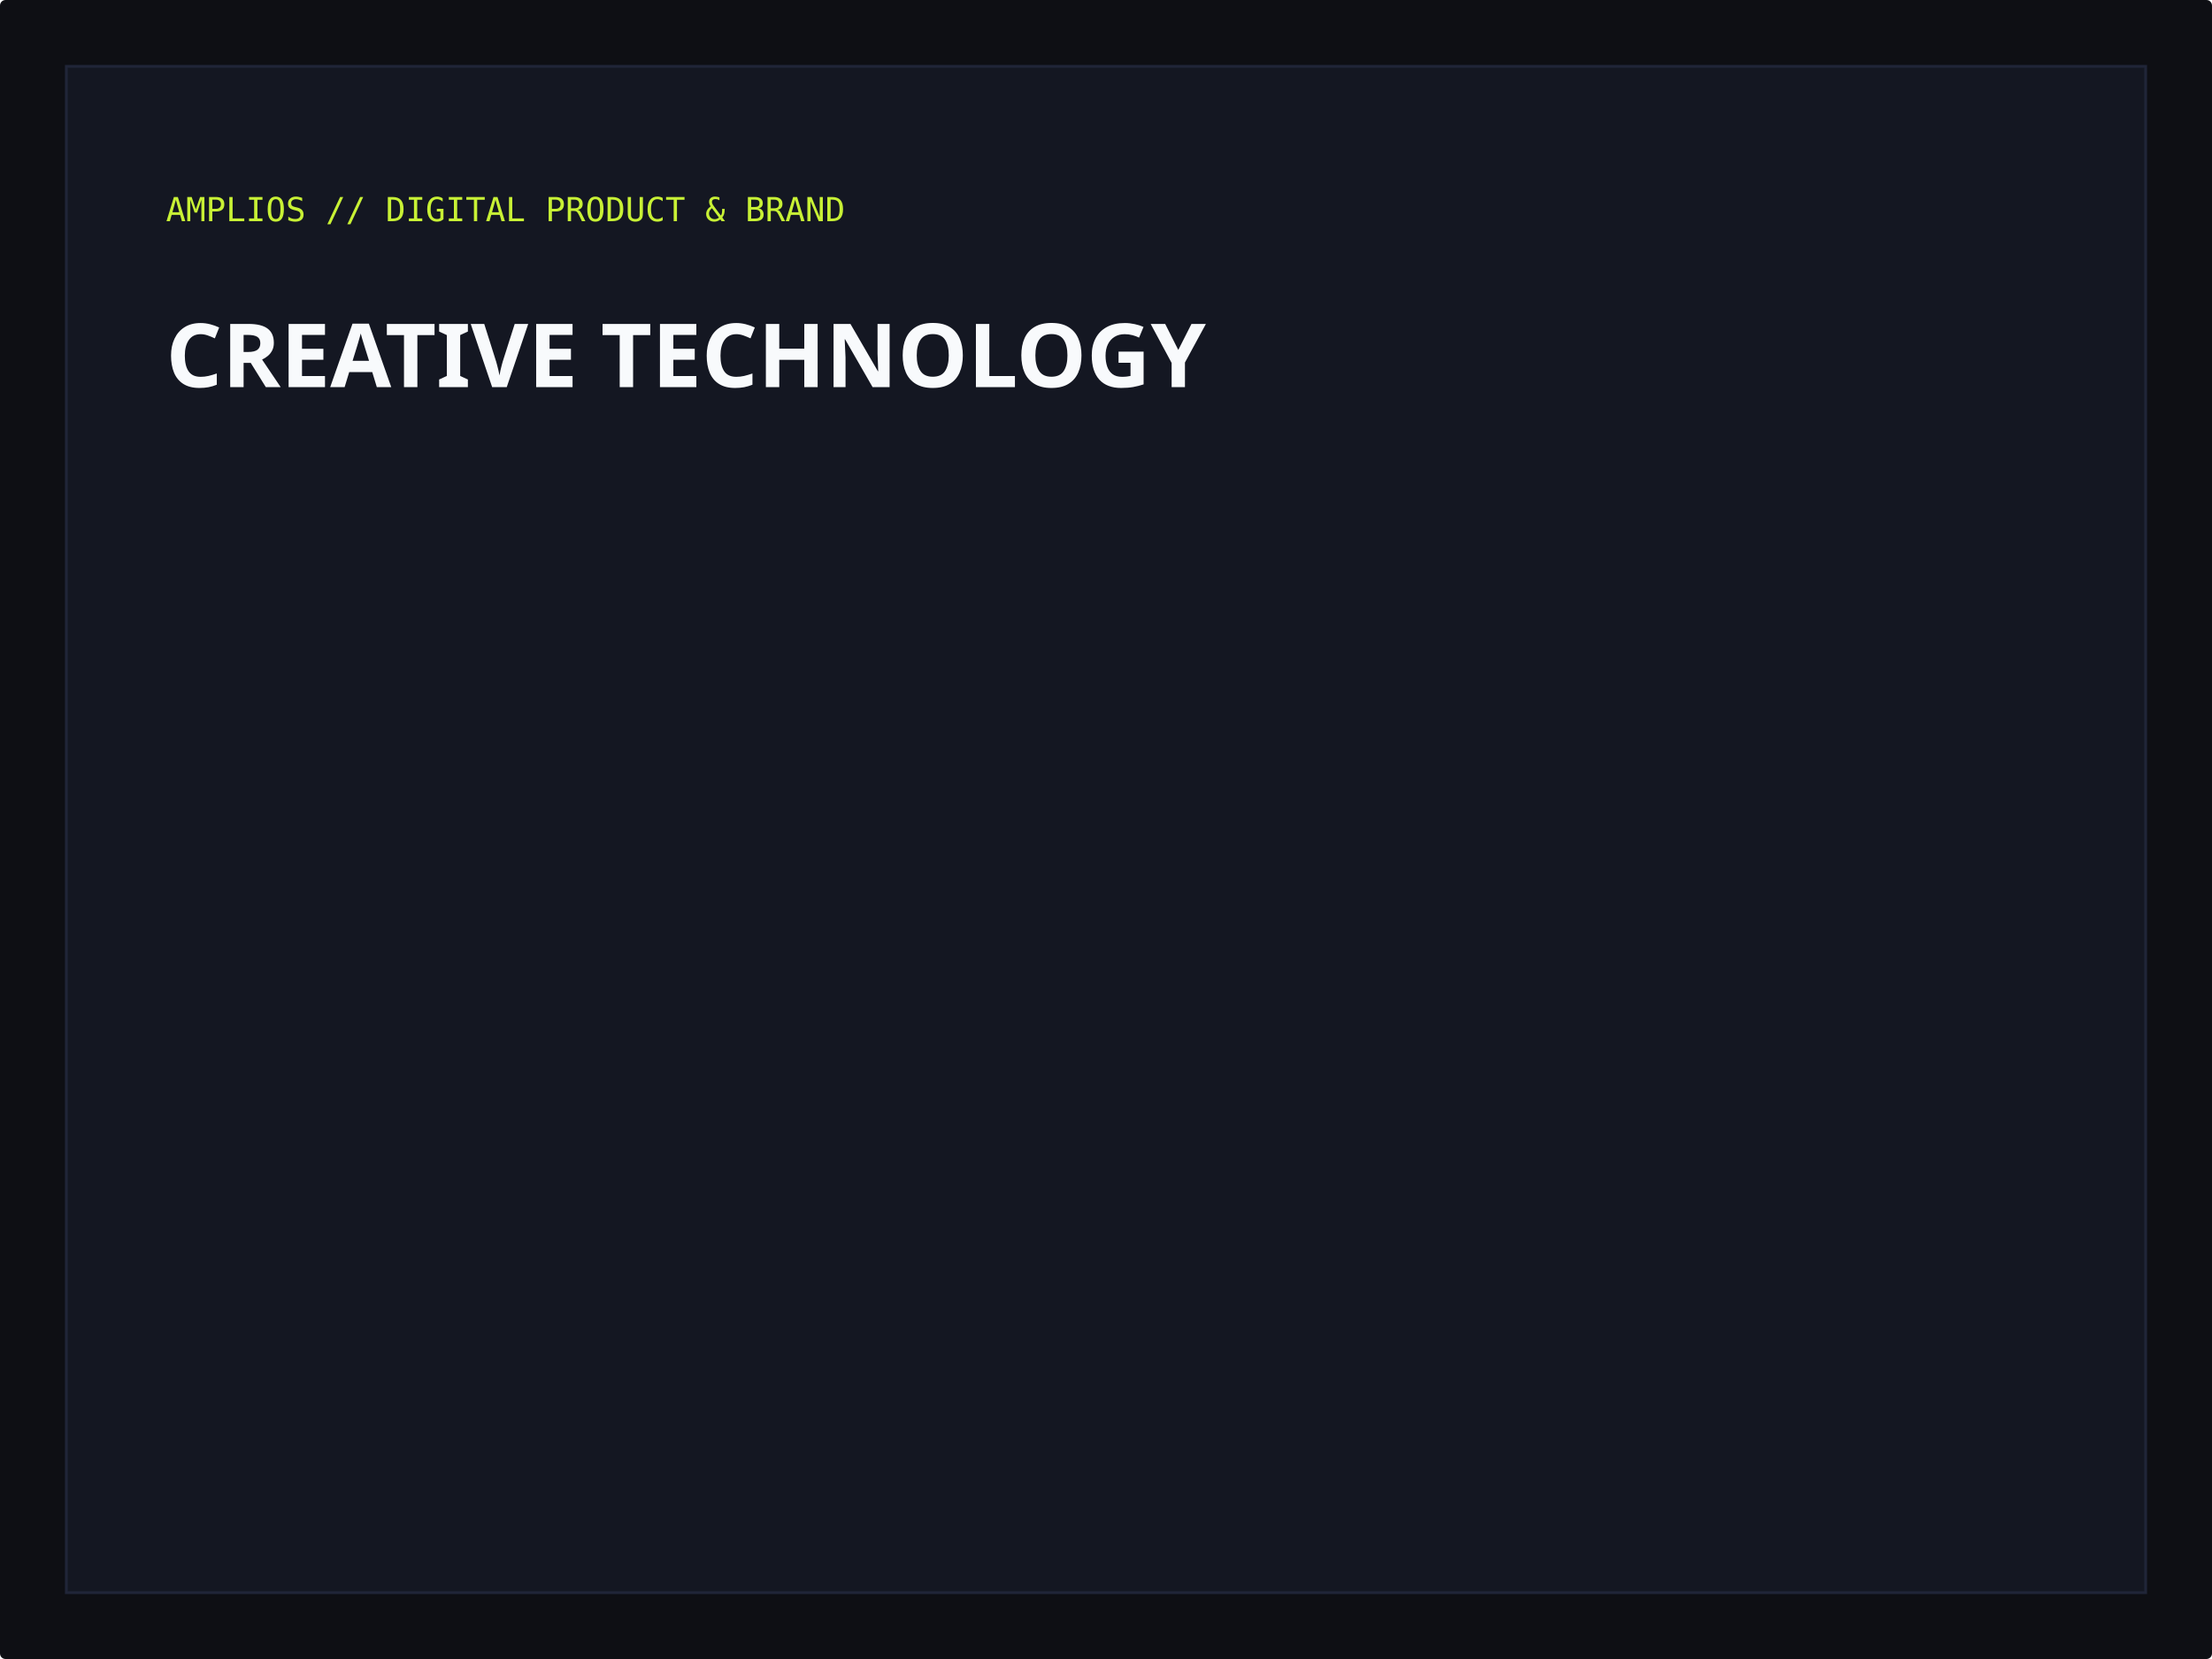
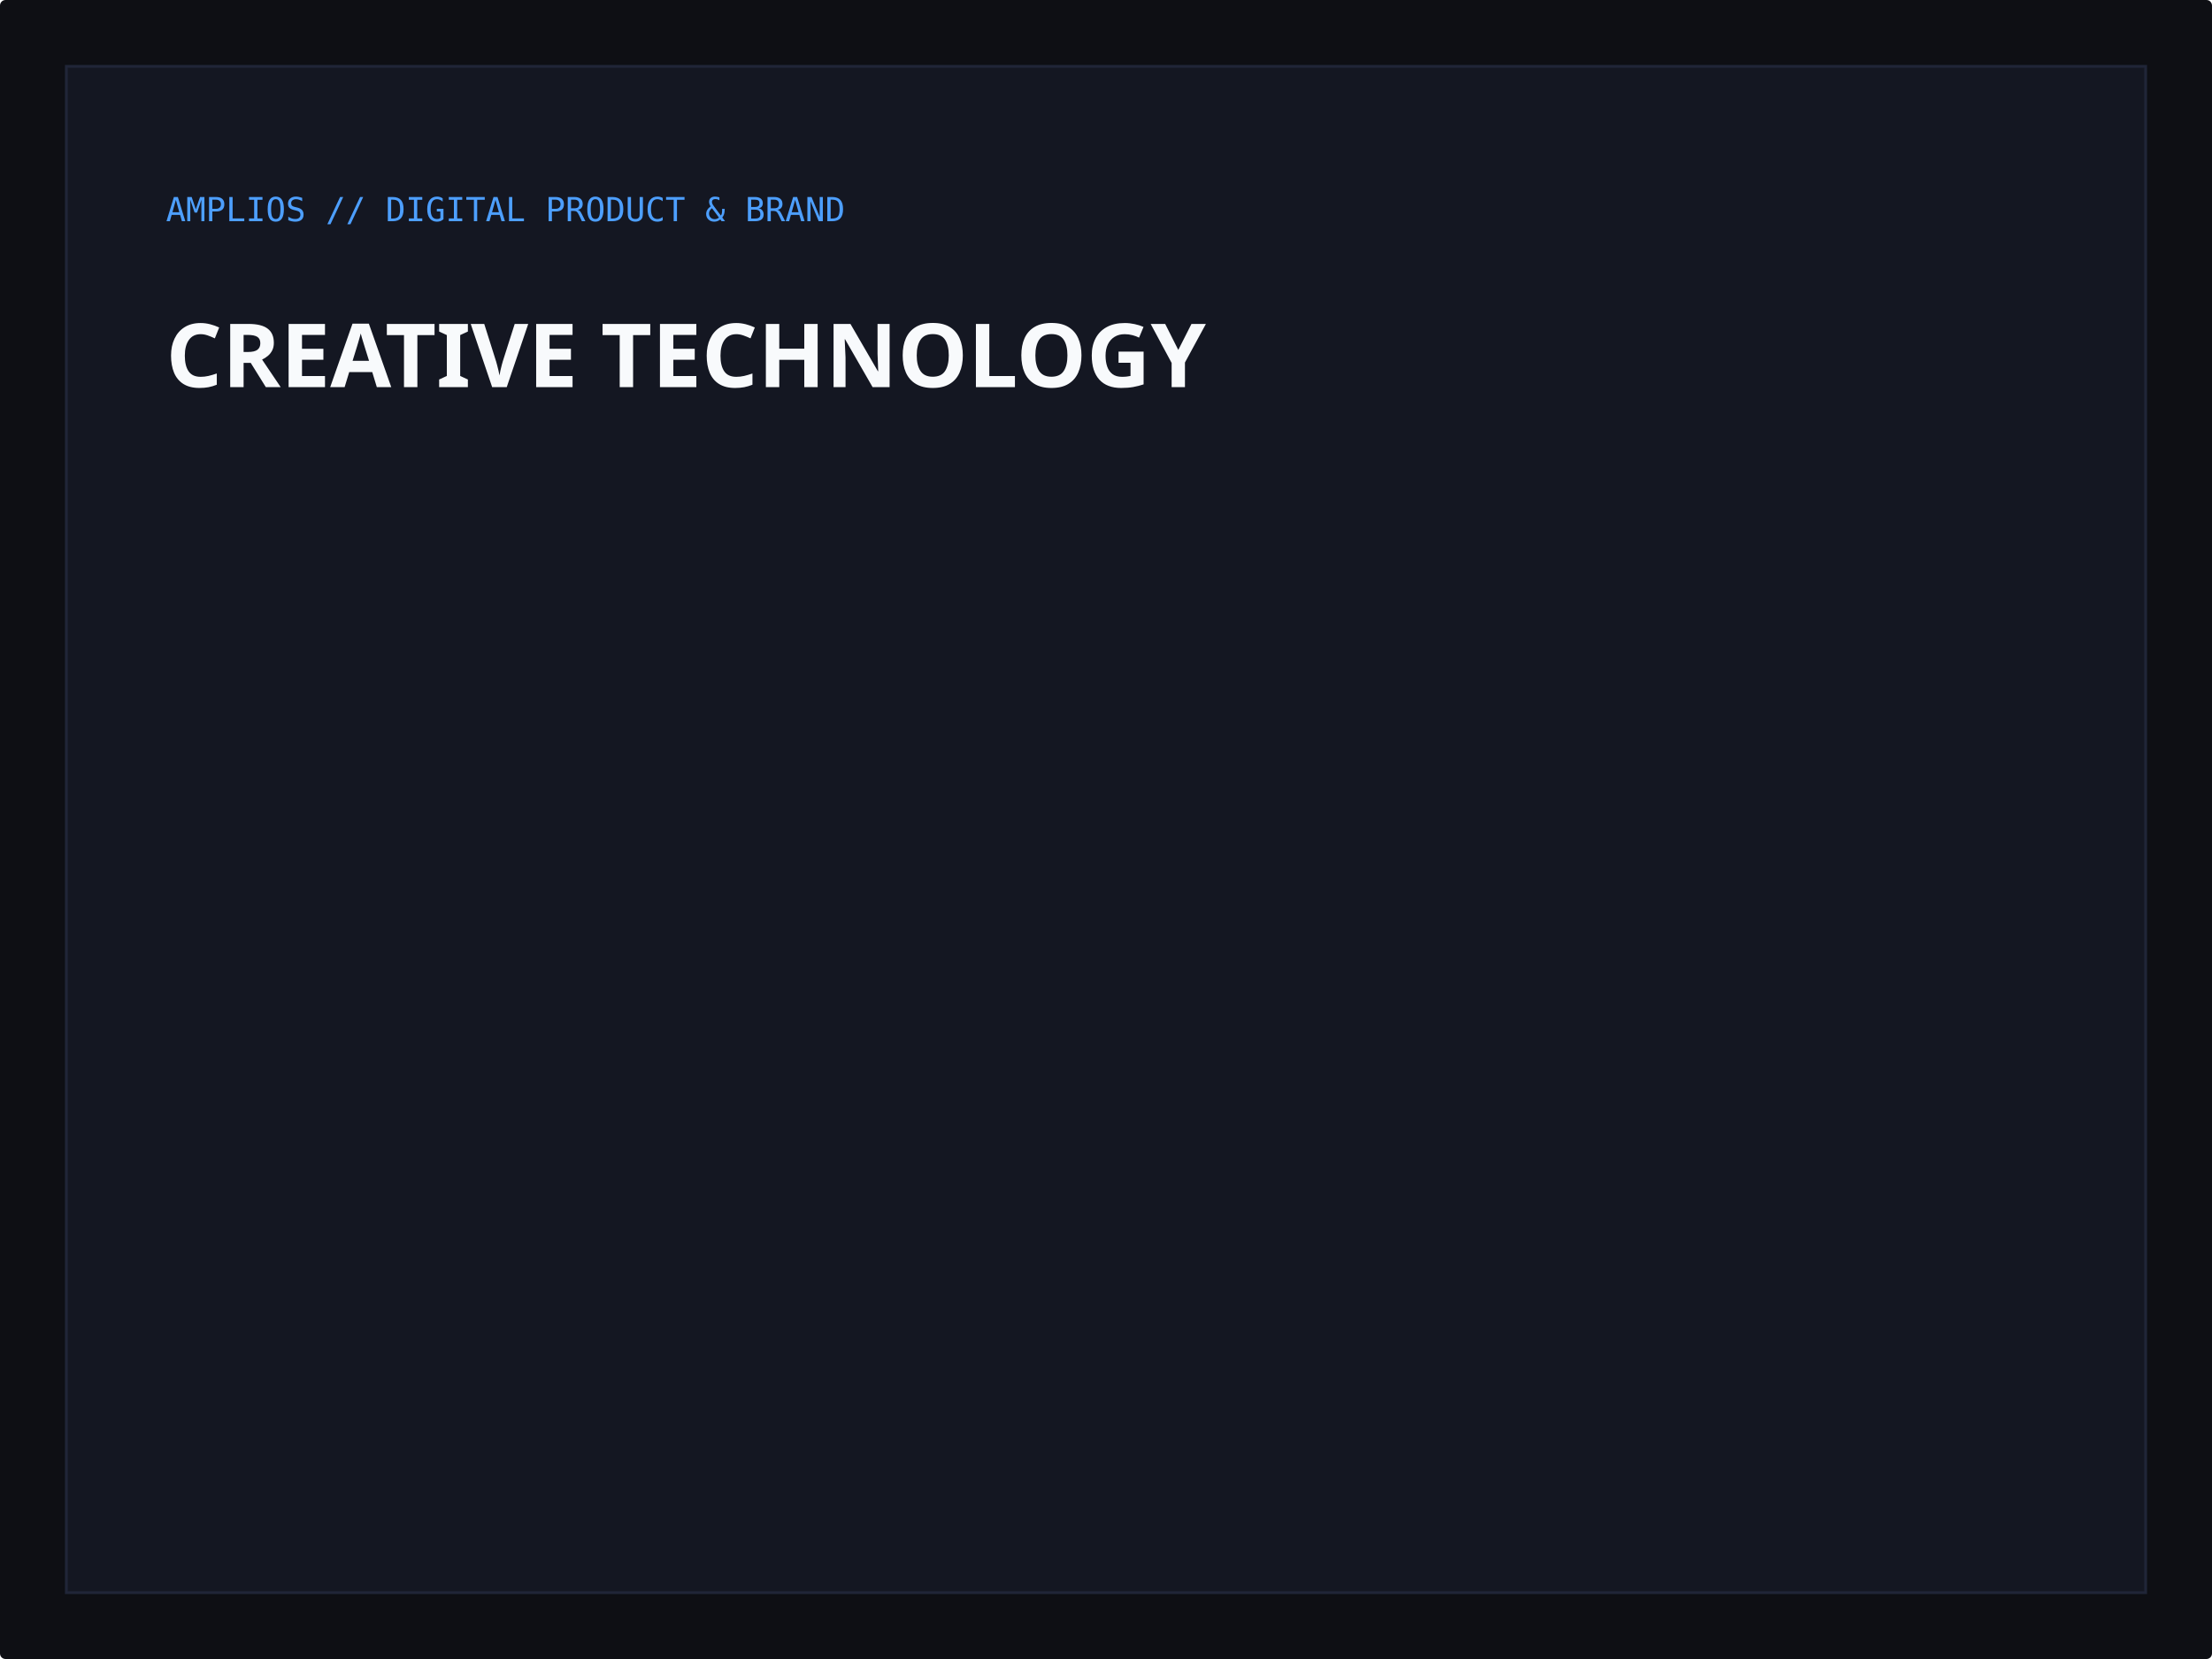
<svg xmlns="http://www.w3.org/2000/svg" width="800" height="600" viewBox="0 0 800 600" fill="none">
  <rect width="800" height="600" fill="#0E0F14" rx="2" />
  <rect x="24" y="24" width="752" height="552" fill="#141722" stroke="#202538" stroke-width="1" />
-   <text x="60" y="80" font-family="monospace" font-size="12" fill="#C8F135">AMPLIOS // DIGITAL PRODUCT &amp; BRAND</text>
+   <text x="60" y="80" font-family="monospace" font-size="12" fill="#4D9FFF">AMPLIOS // DIGITAL PRODUCT &amp; BRAND</text>
  <text x="60" y="140" font-family="sans-serif" font-size="32" font-weight="900" fill="#F8FAFC">CREATIVE TECHNOLOGY</text>
</svg>
